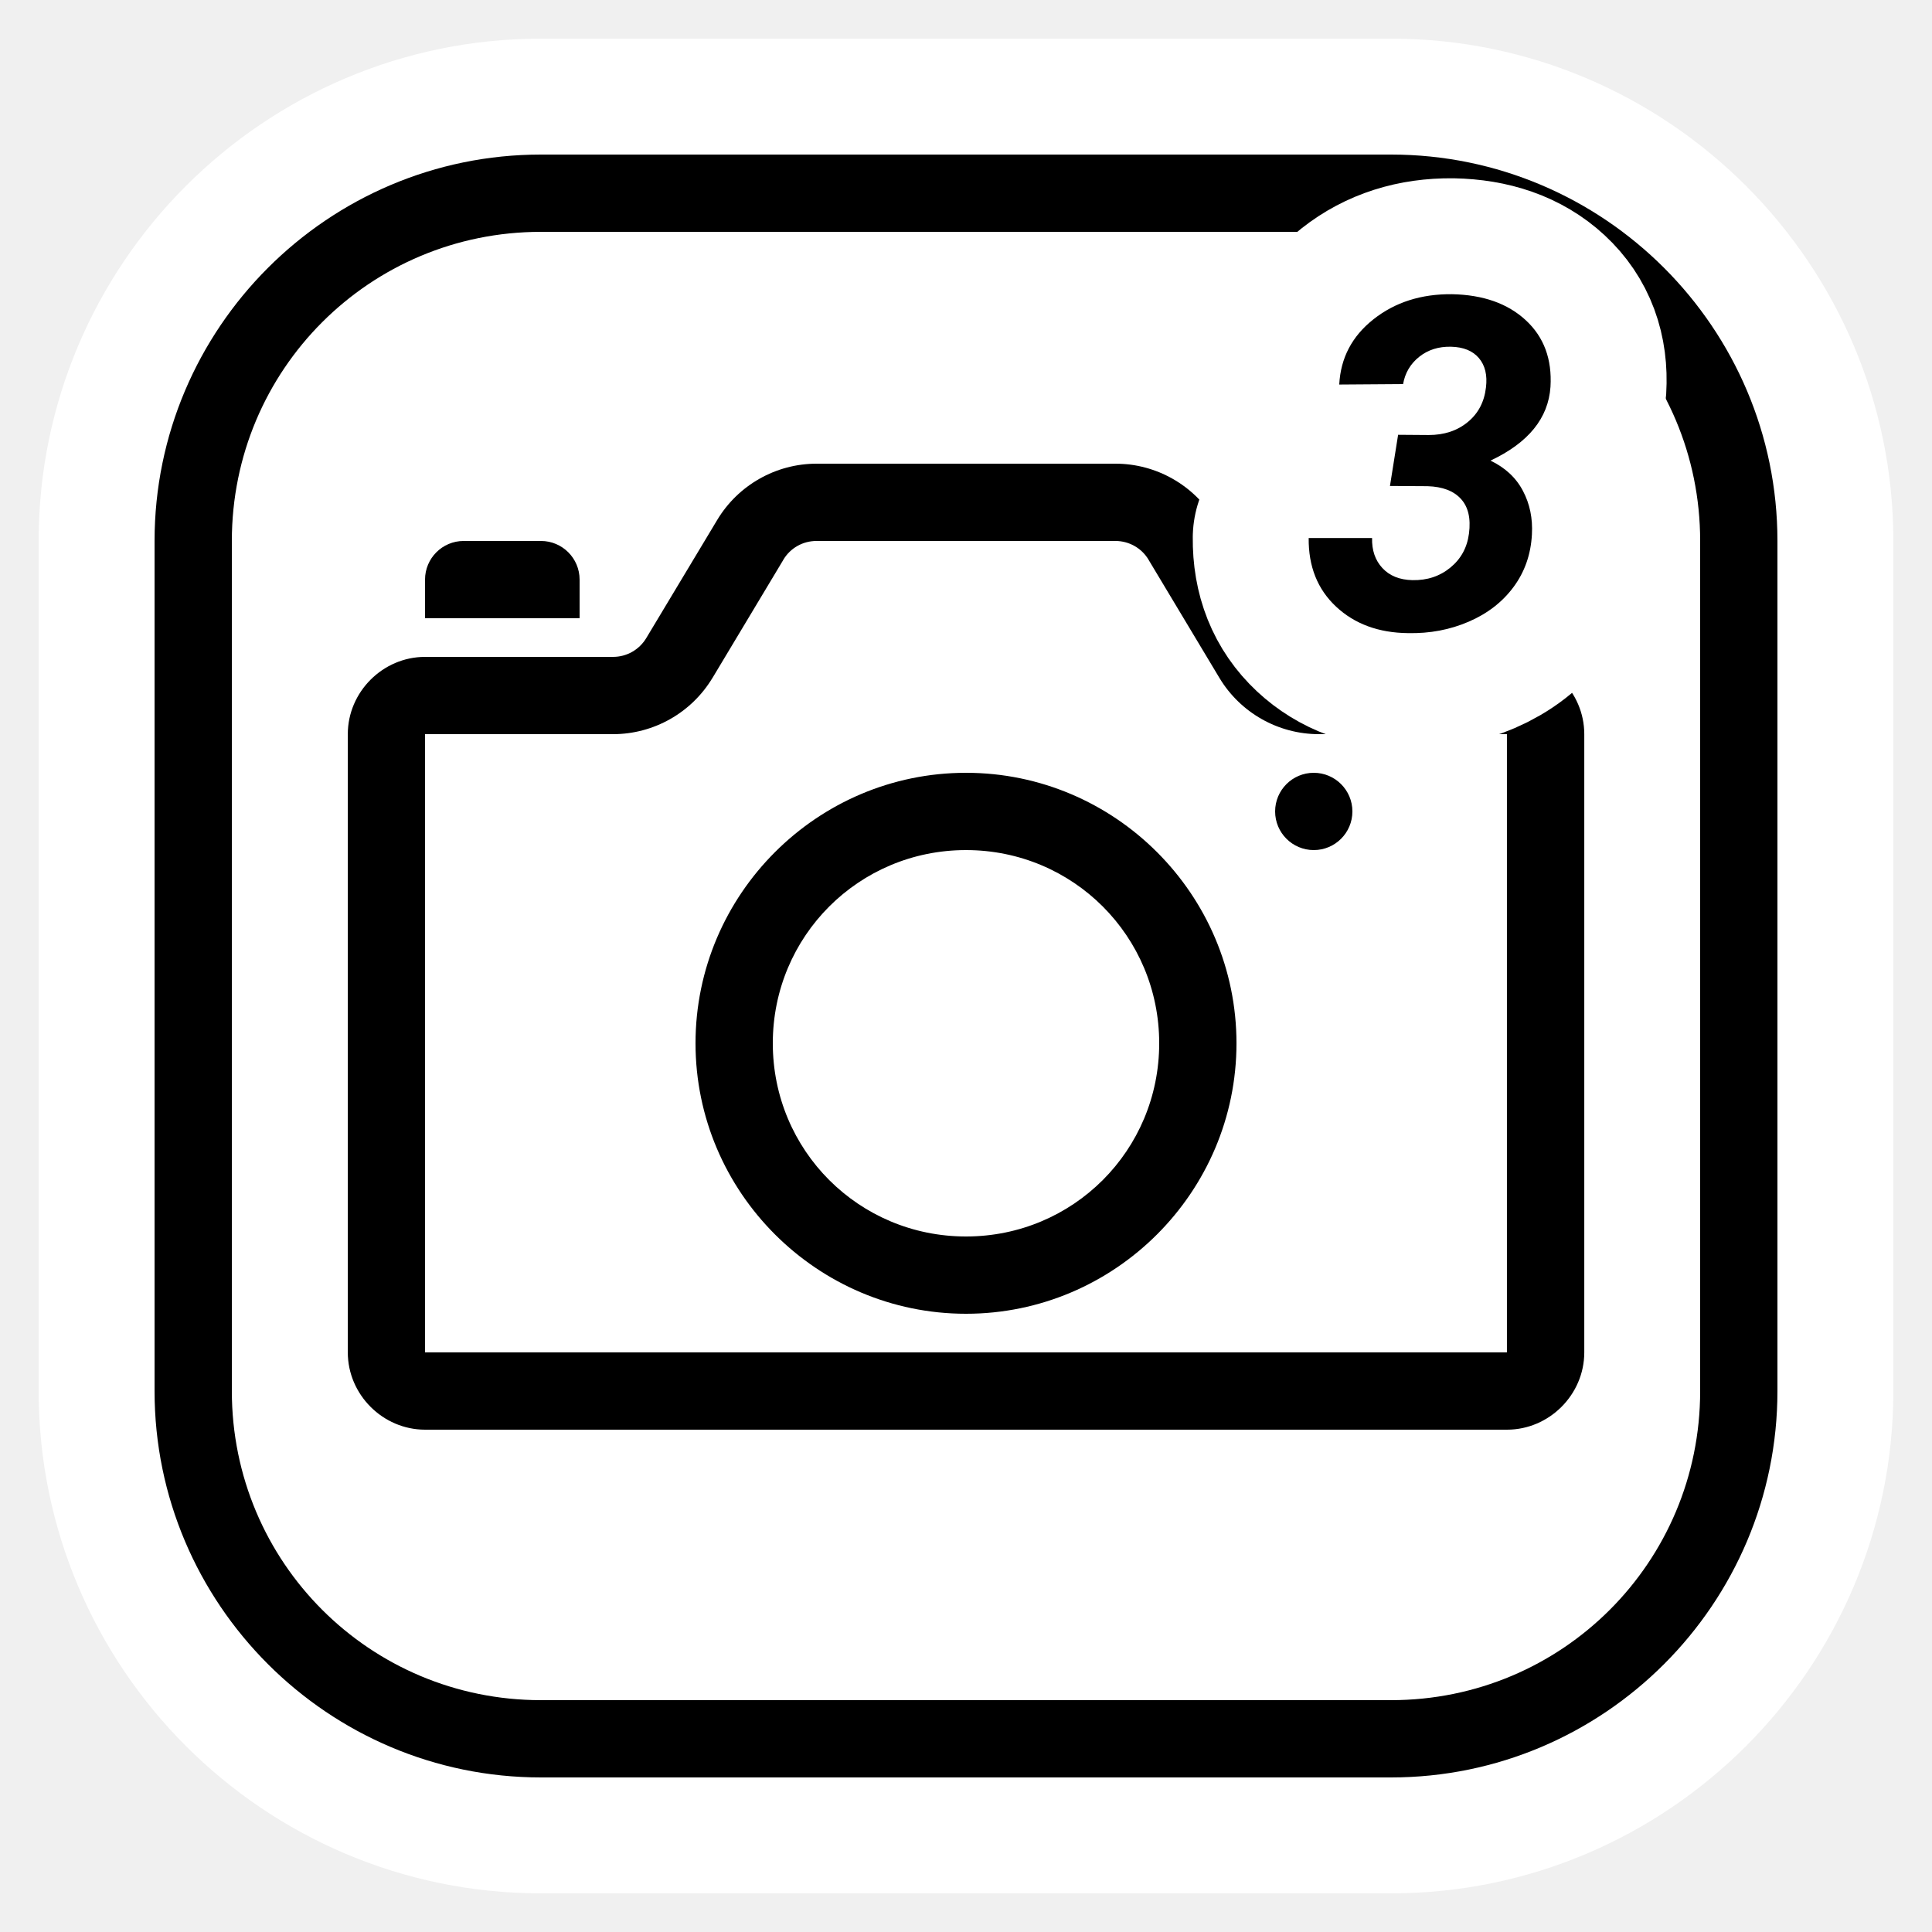
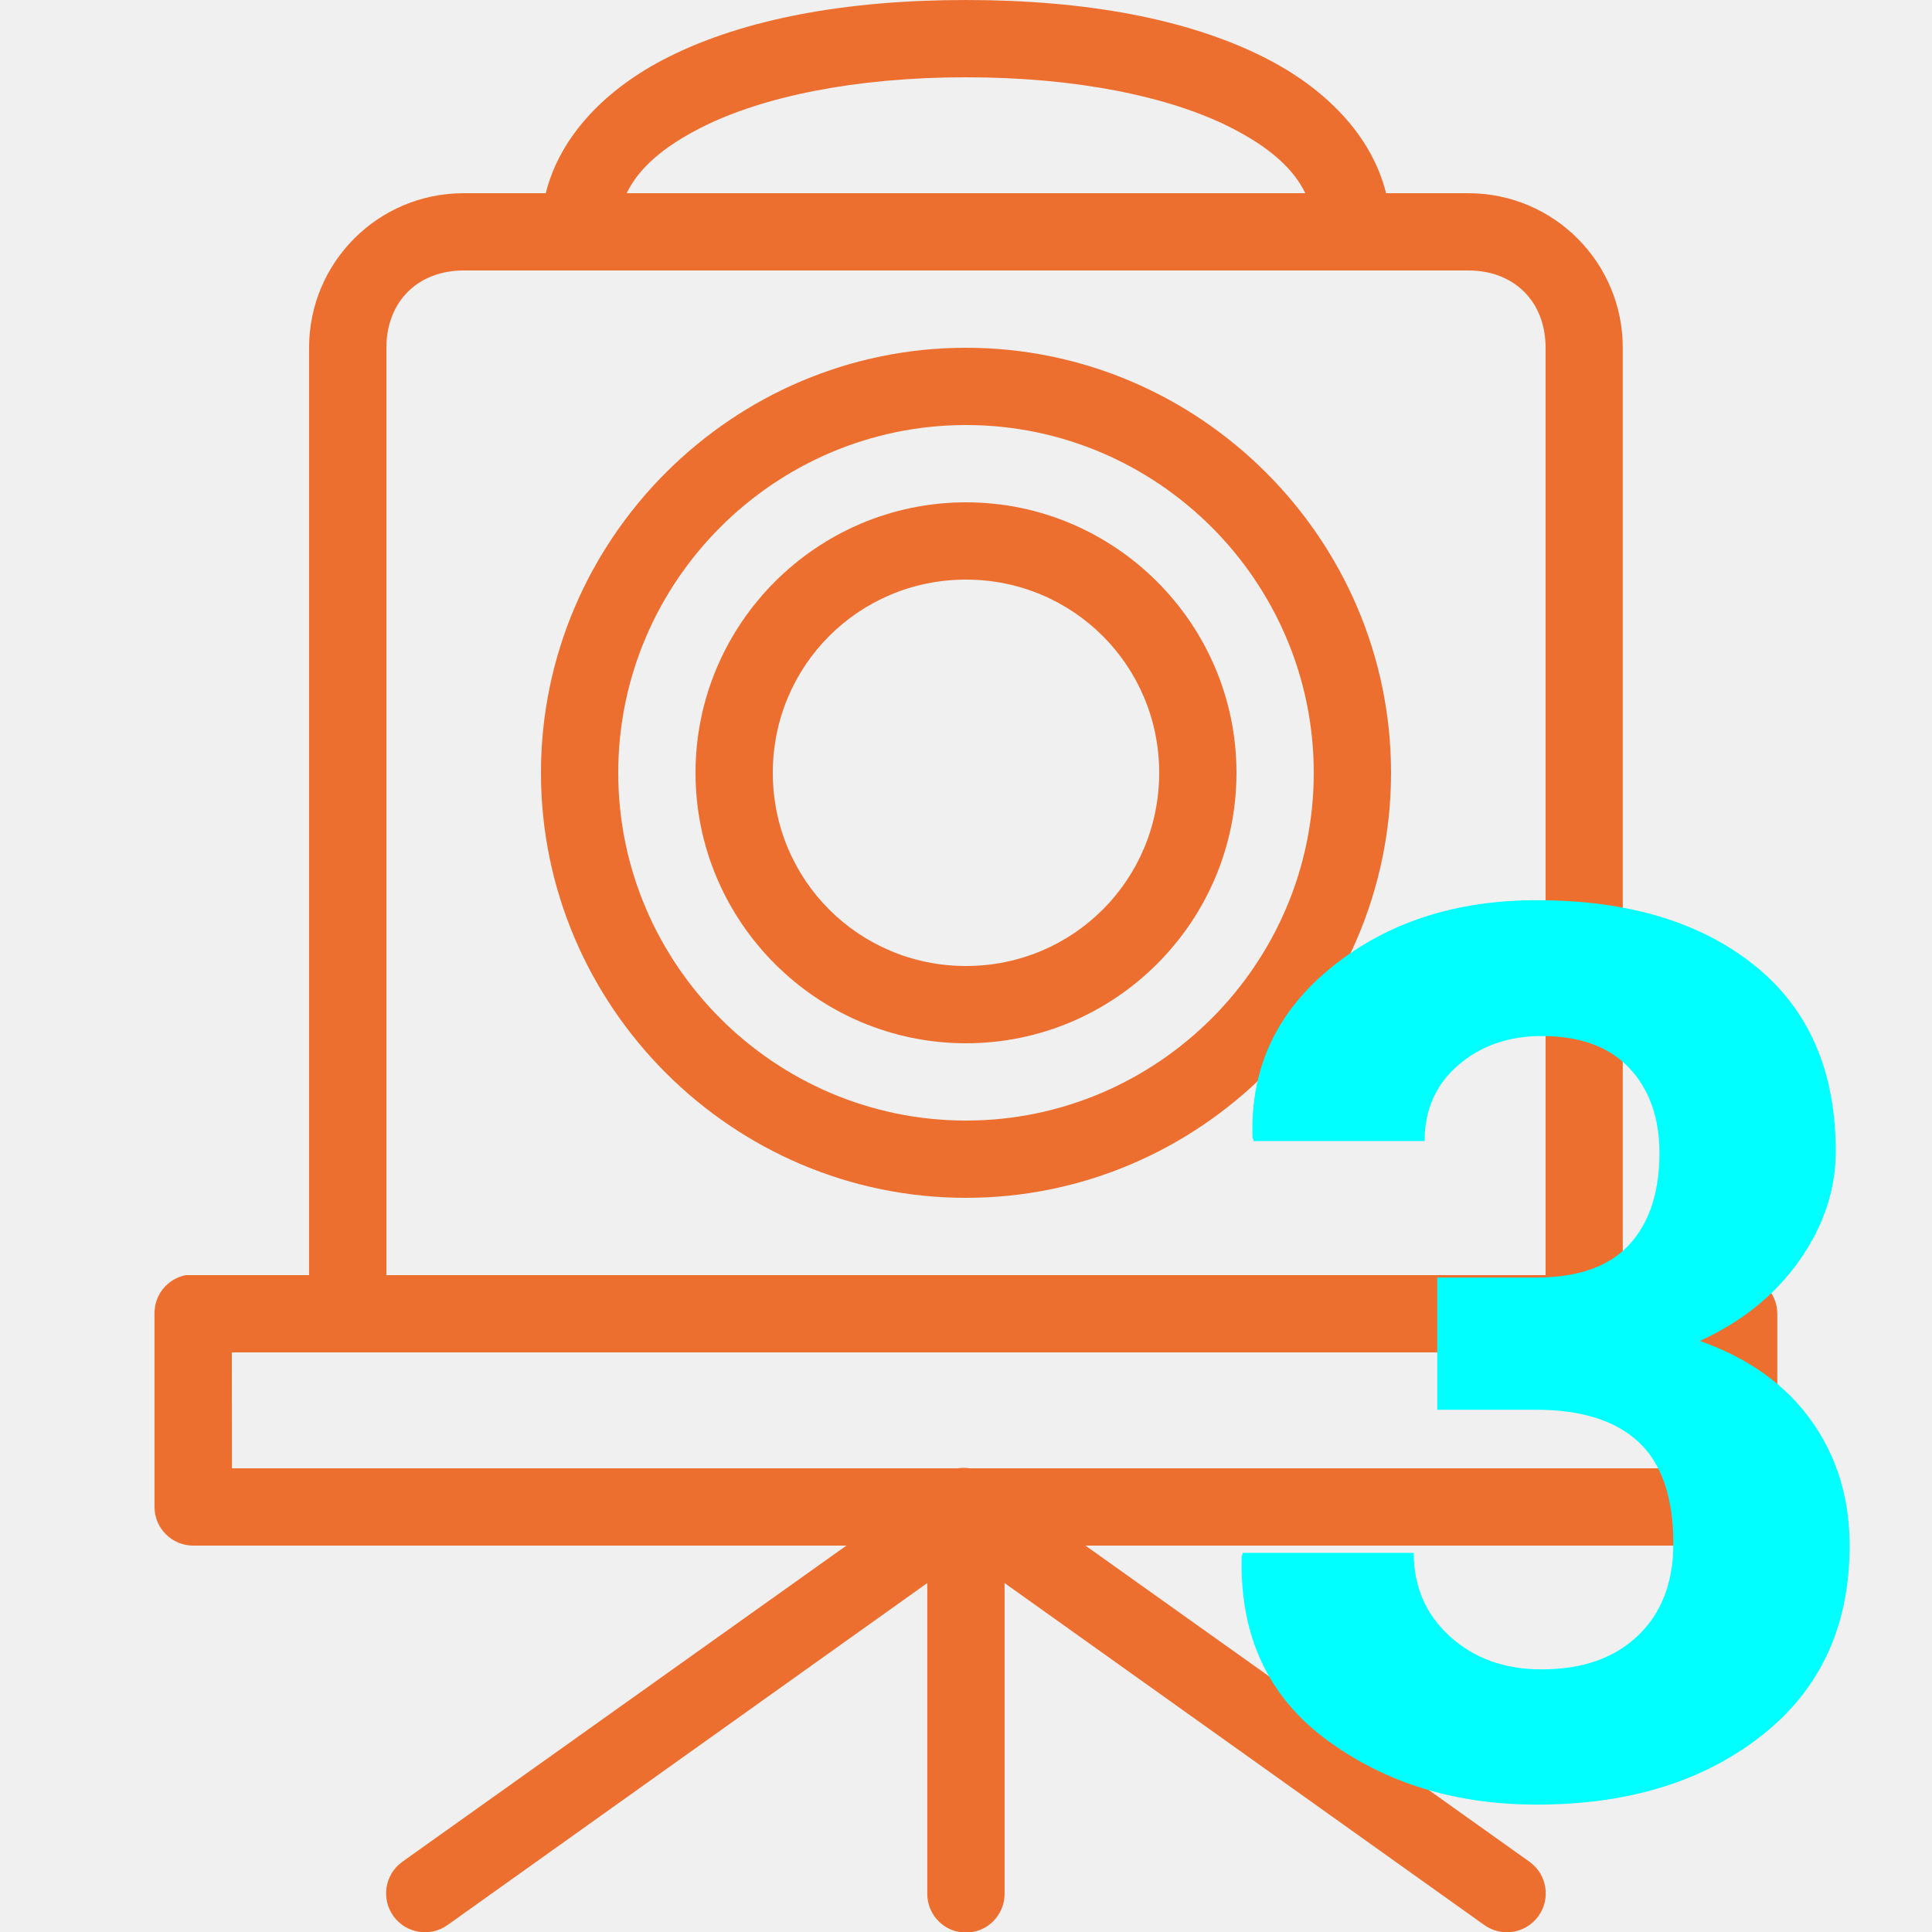
<svg xmlns="http://www.w3.org/2000/svg" viewBox="0,0,256,256" width="50px" height="50px" fill-rule="nonzero">
-   <g fill="none" fill-rule="nonzero" stroke="none" stroke-width="none" stroke-linecap="butt" stroke-linejoin="none" stroke-miterlimit="10" stroke-dasharray="" stroke-dashoffset="0" font-family="none" font-weight="none" font-size="none" text-anchor="none" style="mix-blend-mode: normal">
-     <path transform="scale(5.12,5.12)" d="M36,4c5.511,0 10,4.489 10,10v22c0,5.511 -4.489,10 -10,10h-22c-5.511,0 -10,-4.489 -10,-10v-22c0,-5.511 4.489,-10 10,-10z" id="strokeMainSVG" fill="#ffffff" stroke="#ffffff" stroke-width="6" stroke-linejoin="round" />
-     <g transform="scale(5.12,5.12)" fill="#000000" stroke="none" stroke-width="1" stroke-linejoin="miter">
-       <path d="M14,4c-5.511,0 -10,4.489 -10,10v22c0,5.511 4.489,10 10,10h22c5.511,0 10,-4.489 10,-10v-22c0,-5.511 -4.489,-10 -10,-10zM14,6h22c4.431,0 8,3.569 8,8v22c0,4.431 -3.569,8 -8,8h-22c-4.431,0 -8,-3.569 -8,-8v-22c0,-4.431 3.569,-8 8,-8zM21.133,12c-1.053,0 -2.031,0.555 -2.572,1.457l-1.836,3.057c-0.182,0.302 -0.506,0.486 -0.857,0.486h-4.867c-1.093,0 -2,0.907 -2,2v16c0,1.093 0.907,2 2,2h28c1.093,0 2,-0.907 2,-2v-16c0,-1.093 -0.907,-2 -2,-2h-4.867c-0.353,0 -0.676,-0.183 -0.857,-0.484c0,-0.001 0,-0.001 0,-0.002l-1.836,-3.057c-0.541,-0.902 -1.52,-1.457 -2.572,-1.457zM12,14c-0.552,0 -1,0.448 -1,1v1h4v-1c0,-0.552 -0.448,-1 -1,-1zM21.133,14h7.734c0.352,0 0.676,0.183 0.857,0.484c0,0.001 0,0.001 0,0.002l1.834,3.057c0.541,0.902 1.521,1.457 2.574,1.457h4.867v16h-28v-16h4.867c1.052,0 2.03,-0.554 2.572,-1.455c0.001,-0.001 0.001,-0.001 0.002,-0.002l1.834,-3.057c0,-0.001 0,-0.001 0,-0.002c0.181,-0.302 0.504,-0.484 0.857,-0.484zM25,20c-3.854,0 -7,3.146 -7,7c0,3.854 3.146,7 7,7c3.854,0 7,-3.146 7,-7c0,-3.854 -3.146,-7 -7,-7zM34,20c-0.552,0 -1,0.448 -1,1c0,0.552 0.448,1 1,1c0.552,0 1,-0.448 1,-1c0,-0.552 -0.448,-1 -1,-1zM25,22c2.773,0 5,2.227 5,5c0,2.773 -2.227,5 -5,5c-2.773,0 -5,-2.227 -5,-5c0,-2.773 2.227,-5 5,-5z" />
+   <g fill="#ed6f30" fill-rule="nonzero" stroke="none" stroke-width="1" stroke-linecap="butt" stroke-linejoin="miter" stroke-miterlimit="10" stroke-dasharray="" stroke-dashoffset="0" font-family="none" font-weight="none" font-size="none" text-anchor="none" style="mix-blend-mode: normal">
+     <g transform="scale(5.12,5.12)">
+       <path d="M25,0c-3.109,0 -5.734,0.492 -7.688,1.469c-1.613,0.805 -2.812,2.031 -3.188,3.531h-2.125c-2.211,0 -4,1.789 -4,4v24h-3c-0.031,0 -0.062,0 -0.094,0c-0.031,0 -0.062,0 -0.094,0c-0.477,0.09 -0.82,0.512 -0.812,1v5c0,0.551 0.449,1 1,1h16.906l-11.5,8.188c-0.449,0.328 -0.547,0.957 -0.219,1.406c0.328,0.449 0.957,0.547 1.406,0.219l12.406,-8.844v8.031c-0.004,0.359 0.184,0.695 0.496,0.879c0.312,0.18 0.695,0.18 1.008,0c0.312,-0.184 0.5,-0.52 0.496,-0.879v-8.031l12.406,8.844c0.449,0.328 1.078,0.23 1.406,-0.219c0.328,-0.449 0.23,-1.078 -0.219,-1.406l-11.5,-8.188h16.906c0.551,0 1,-0.449 1,-1v-5c0,-0.551 -0.449,-1 -1,-1h-3v-24c0,-2.211 -1.789,-4 -4,-4h-2.125c-0.375,-1.5 -1.574,-2.727 -3.188,-3.531c-1.953,-0.977 -4.578,-1.469 -7.688,-1.469zM25,2c2.891,0 5.266,0.508 6.812,1.281c1.031,0.516 1.664,1.082 1.969,1.719h-17.562c0.305,-0.637 0.938,-1.203 1.969,-1.719c1.547,-0.773 3.922,-1.281 6.812,-1.281zM12,7h26c1.191,0 2,0.809 2,2v24h-30v-24c0,-1.191 0.809,-2 2,-2zM25,9c-6.047,0 -11,4.953 -11,11c0,6.047 4.953,11 11,11c6.047,0 11,-4.953 11,-11c0,-6.047 -4.953,-11 -11,-11zM25,11c4.953,0 9,4.047 9,9c0,4.953 -4.047,9 -9,9c-4.953,0 -9,-4.047 -9,-9c0,-4.953 4.047,-9 9,-9zM25,13c-3.855,0 -7,3.145 -7,7c0,3.855 3.145,7 7,7c3.855,0 7,-3.145 7,-7c0,-3.855 -3.145,-7 -7,-7zM25,15c2.773,0 5,2.227 5,5c0,2.773 -2.227,5 -5,5c-2.773,0 -5,-2.227 -5,-5c0,-2.773 2.227,-5 5,-5zM6,35h38v3h-18.812c-0.02,0 -0.043,0 -0.062,0c-0.012,0 -0.02,0 -0.031,0c-0.105,-0.016 -0.207,-0.016 -0.312,0h-18.781z" />
    </g>
  </g>
-   <g fill="none" fill-rule="nonzero" stroke="none" stroke-width="none" stroke-linecap="butt" stroke-linejoin="none" stroke-miterlimit="10" stroke-dasharray="" stroke-dashoffset="0" font-family="none" font-weight="none" font-size="none" text-anchor="none" style="mix-blend-mode: normal">
-     <path d="M184.177,64.393l1.08,-6.78l4.05,0.03c2.06,0 3.783,-0.57 5.17,-1.71c1.393,-1.14 2.2,-2.67 2.42,-4.59c0.2,-1.62 -0.11,-2.917 -0.93,-3.89c-0.82,-0.967 -2.05,-1.47 -3.69,-1.51c-1.64,-0.04 -3.047,0.403 -4.22,1.33c-1.167,0.933 -1.88,2.14 -2.14,3.62l-8.46,0.06c0.18,-3.52 1.693,-6.403 4.54,-8.65c2.853,-2.253 6.32,-3.36 10.4,-3.32c4.12,0.08 7.38,1.23 9.78,3.45c2.4,2.22 3.49,5.16 3.27,8.82c-0.28,4.16 -2.93,7.42 -7.95,9.78c1.96,0.94 3.393,2.277 4.3,4.01c0.913,1.727 1.31,3.65 1.19,5.77c-0.14,2.64 -0.95,4.96 -2.43,6.96c-1.48,2 -3.46,3.533 -5.94,4.6c-2.48,1.073 -5.16,1.58 -8.04,1.52c-3.9,-0.04 -7.08,-1.21 -9.54,-3.51c-2.46,-2.3 -3.67,-5.33 -3.63,-9.09h8.4c-0.04,1.62 0.413,2.943 1.36,3.97c0.953,1.033 2.28,1.57 3.98,1.61c1.96,0.04 3.64,-0.517 5.04,-1.67c1.4,-1.147 2.22,-2.65 2.46,-4.51c0.26,-2 -0.097,-3.53 -1.07,-4.59c-0.967,-1.06 -2.44,-1.62 -4.42,-1.68z" id="strokeMainSVG" fill="#ffffff" stroke="#ffffff" stroke-width="30.72" stroke-linejoin="round" />
-     <g fill="#000000" stroke="none" stroke-width="1" stroke-linejoin="miter">
-       <path d="M184.177,64.393l1.08,-6.78l4.05,0.03c2.06,0 3.783,-0.57 5.17,-1.71c1.393,-1.14 2.2,-2.67 2.42,-4.59v0c0.2,-1.62 -0.11,-2.917 -0.93,-3.89c-0.82,-0.967 -2.05,-1.47 -3.69,-1.51c-1.64,-0.04 -3.047,0.403 -4.22,1.33c-1.167,0.933 -1.88,2.14 -2.14,3.62v0l-8.46,0.06c0.18,-3.52 1.693,-6.403 4.54,-8.65c2.853,-2.253 6.32,-3.36 10.4,-3.32v0c4.12,0.08 7.38,1.23 9.78,3.45c2.4,2.22 3.49,5.16 3.27,8.82v0c-0.28,4.16 -2.93,7.42 -7.95,9.78v0c1.96,0.94 3.393,2.277 4.3,4.01c0.913,1.727 1.31,3.65 1.19,5.77v0c-0.14,2.64 -0.95,4.96 -2.43,6.96c-1.48,2 -3.46,3.533 -5.94,4.6c-2.48,1.073 -5.16,1.58 -8.04,1.52v0c-3.9,-0.04 -7.08,-1.21 -9.54,-3.51c-2.46,-2.3 -3.67,-5.33 -3.63,-9.09v0h8.4c-0.04,1.62 0.413,2.943 1.36,3.97c0.953,1.033 2.28,1.57 3.98,1.61v0c1.96,0.04 3.64,-0.517 5.04,-1.67c1.4,-1.147 2.22,-2.65 2.46,-4.51v0c0.26,-2 -0.097,-3.53 -1.07,-4.59c-0.967,-1.06 -2.44,-1.62 -4.42,-1.68v0z" />
+   <g fill="#00ffff" fill-rule="nonzero" stroke="none" stroke-width="1" stroke-linecap="butt" stroke-linejoin="miter" stroke-miterlimit="10" stroke-dasharray="" stroke-dashoffset="0" font-family="none" font-weight="none" font-size="none" text-anchor="none" style="mix-blend-mode: normal">
+     <g>
+       <path d="M190.447,186.8v-17.52h13.12c5.547,0 9.653,-1.453 12.32,-4.36c2.667,-2.907 4,-6.947 4,-12.12v0c0,-4.693 -1.333,-8.453 -4,-11.28c-2.667,-2.827 -6.533,-4.24 -11.6,-4.24v0c-4.373,0 -8.053,1.28 -11.04,3.84c-2.987,2.56 -4.48,5.92 -4.48,10.08v0h-22.64l-0.16,-0.48c-0.32,-9.12 3.173,-16.64 10.48,-22.56c7.307,-5.92 16.373,-8.88 27.2,-8.88v0c12.053,0 21.667,2.88 28.84,8.64c7.173,5.76 10.76,13.973 10.76,24.64v0c0,5.067 -1.6,9.88 -4.8,14.44c-3.2,4.56 -7.6,8.12 -13.2,10.68v0c6.453,2.293 11.373,5.813 14.76,10.56c3.387,4.747 5.08,10.267 5.08,16.56v0c0,10.667 -3.88,19.053 -11.64,25.16c-7.76,6.107 -17.693,9.16 -29.8,9.16v0c-10.827,0 -20.12,-2.867 -27.88,-8.6c-7.76,-5.733 -11.507,-13.827 -11.24,-24.28v0l0.16,-0.48h22.64c0,4.48 1.6,8.173 4.8,11.08c3.2,2.907 7.253,4.36 12.16,4.36v0c5.387,0 9.64,-1.493 12.76,-4.48c3.12,-2.987 4.68,-7.04 4.68,-12.16v0c0,-6.133 -1.533,-10.627 -4.6,-13.48c-3.067,-2.853 -7.587,-4.28 -13.56,-4.28v0z" />
    </g>
  </g>
</svg>
